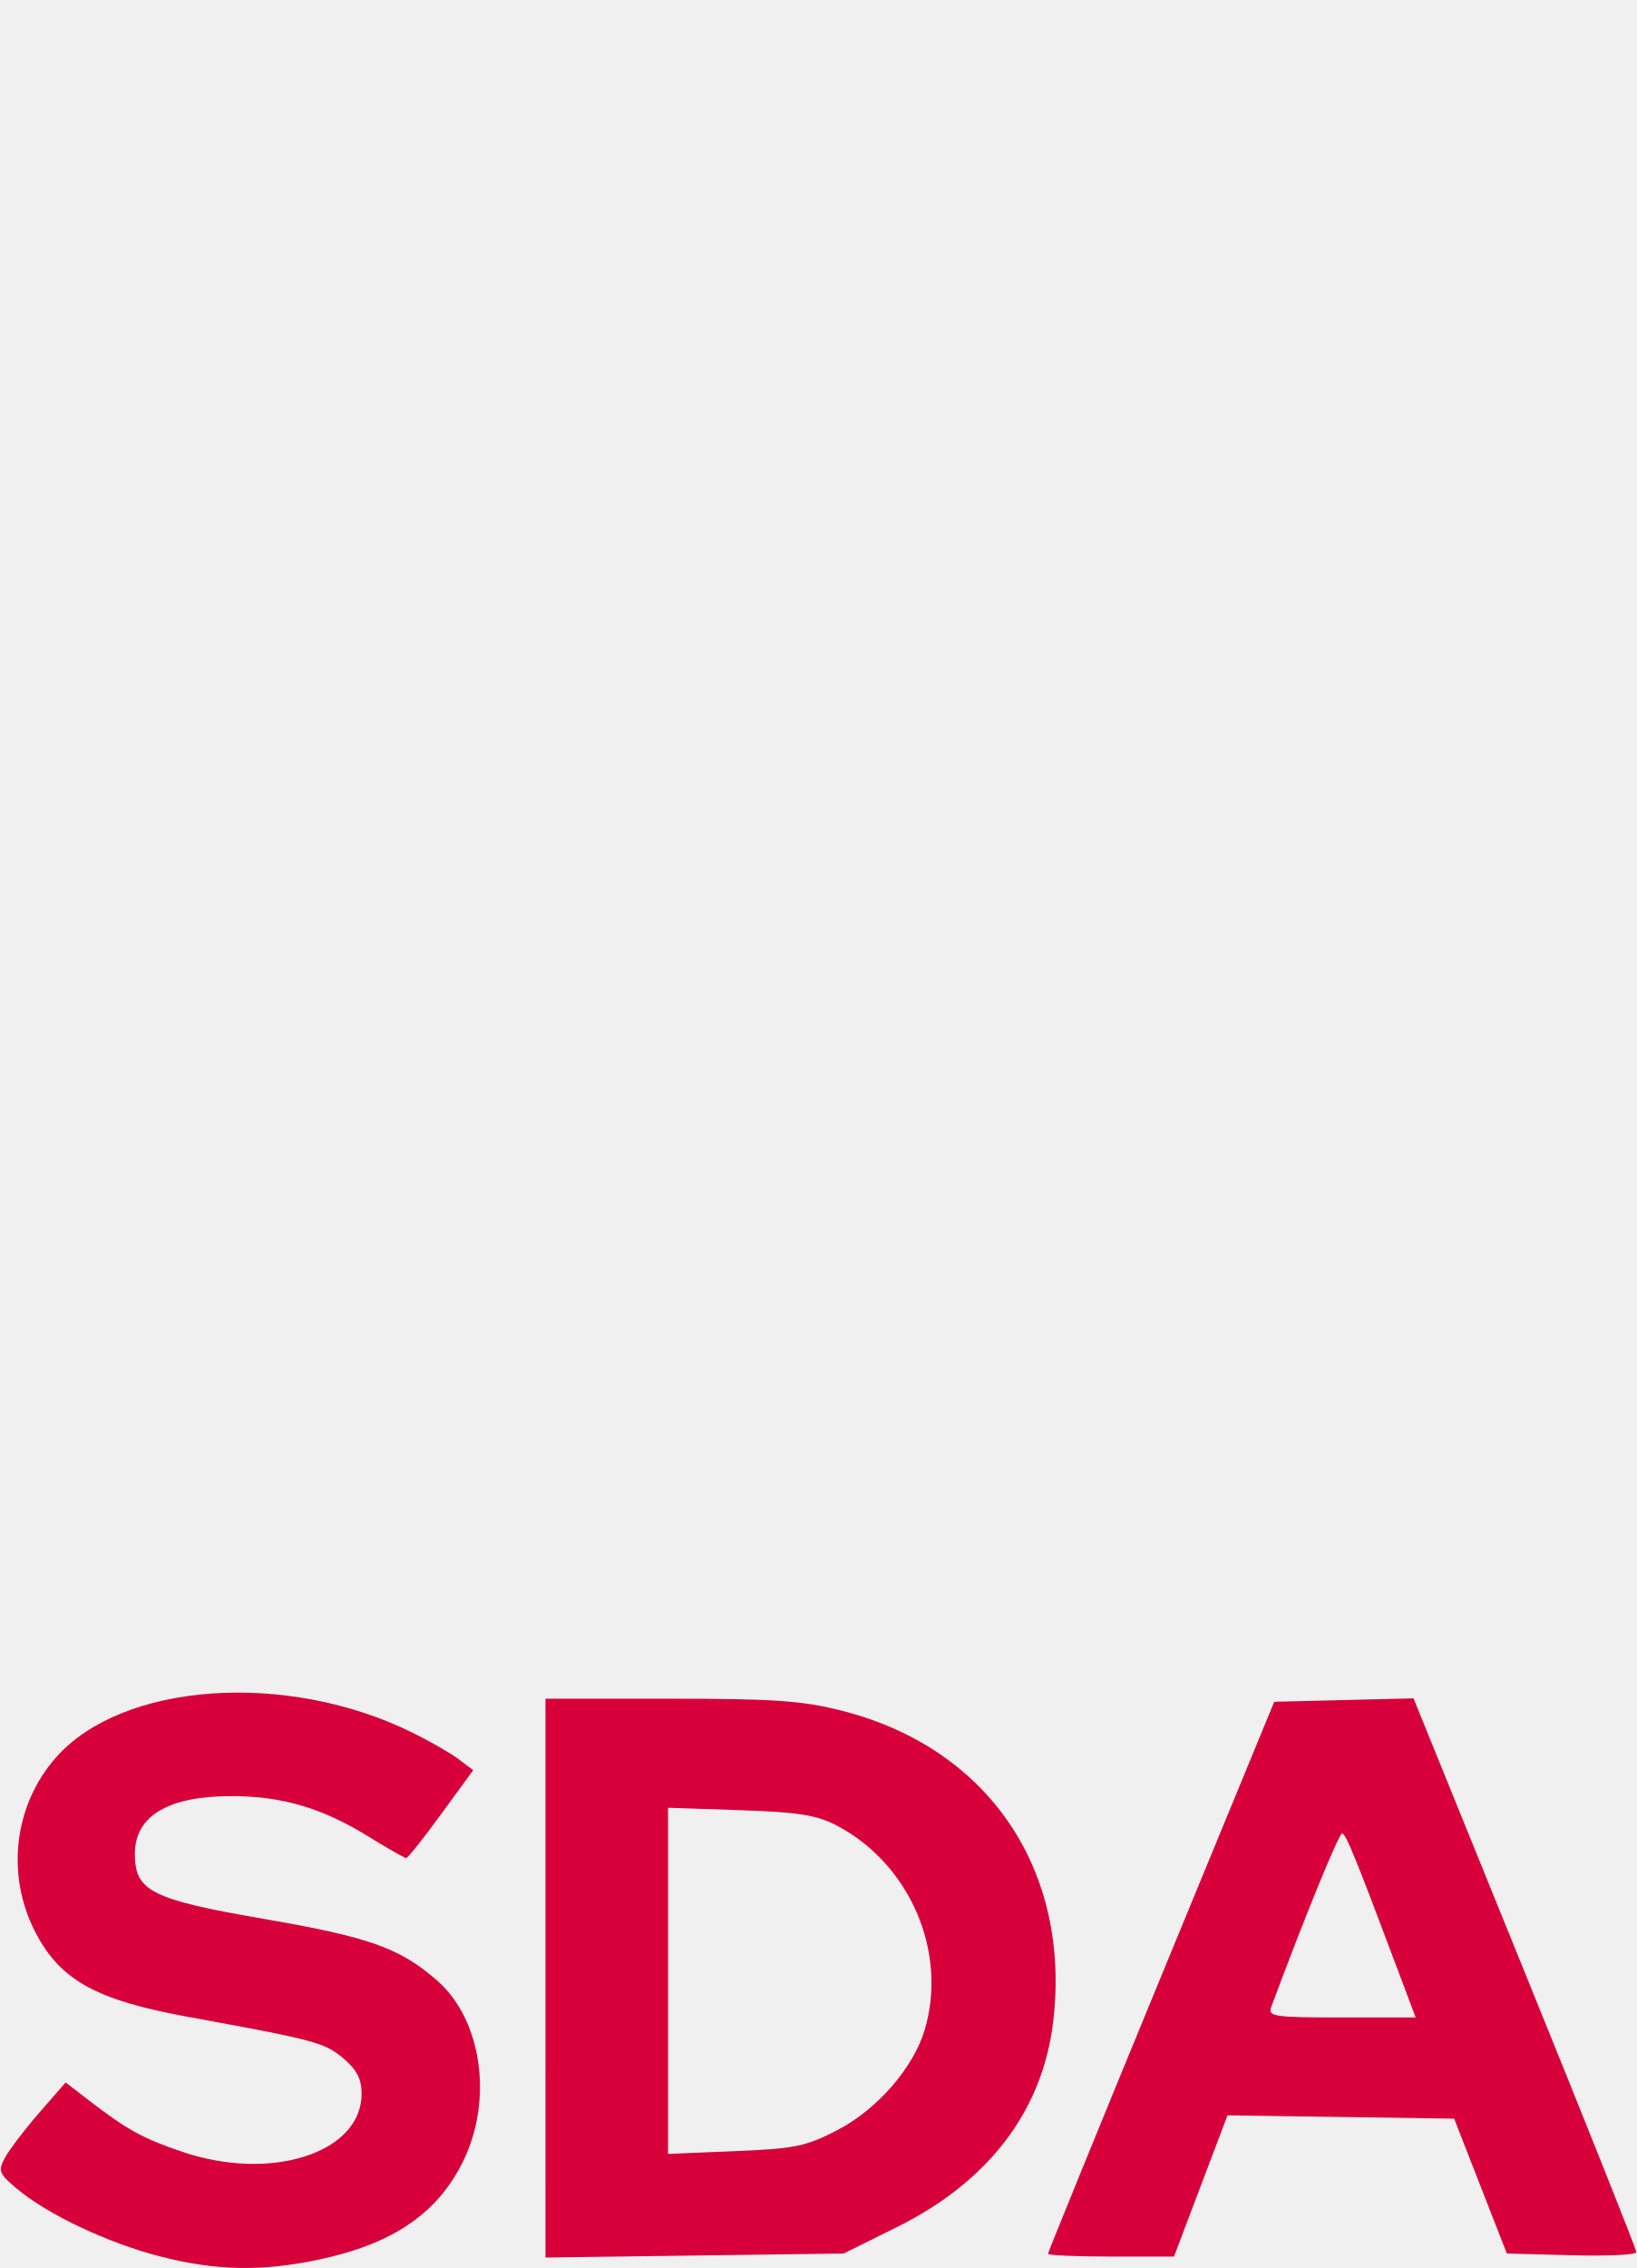
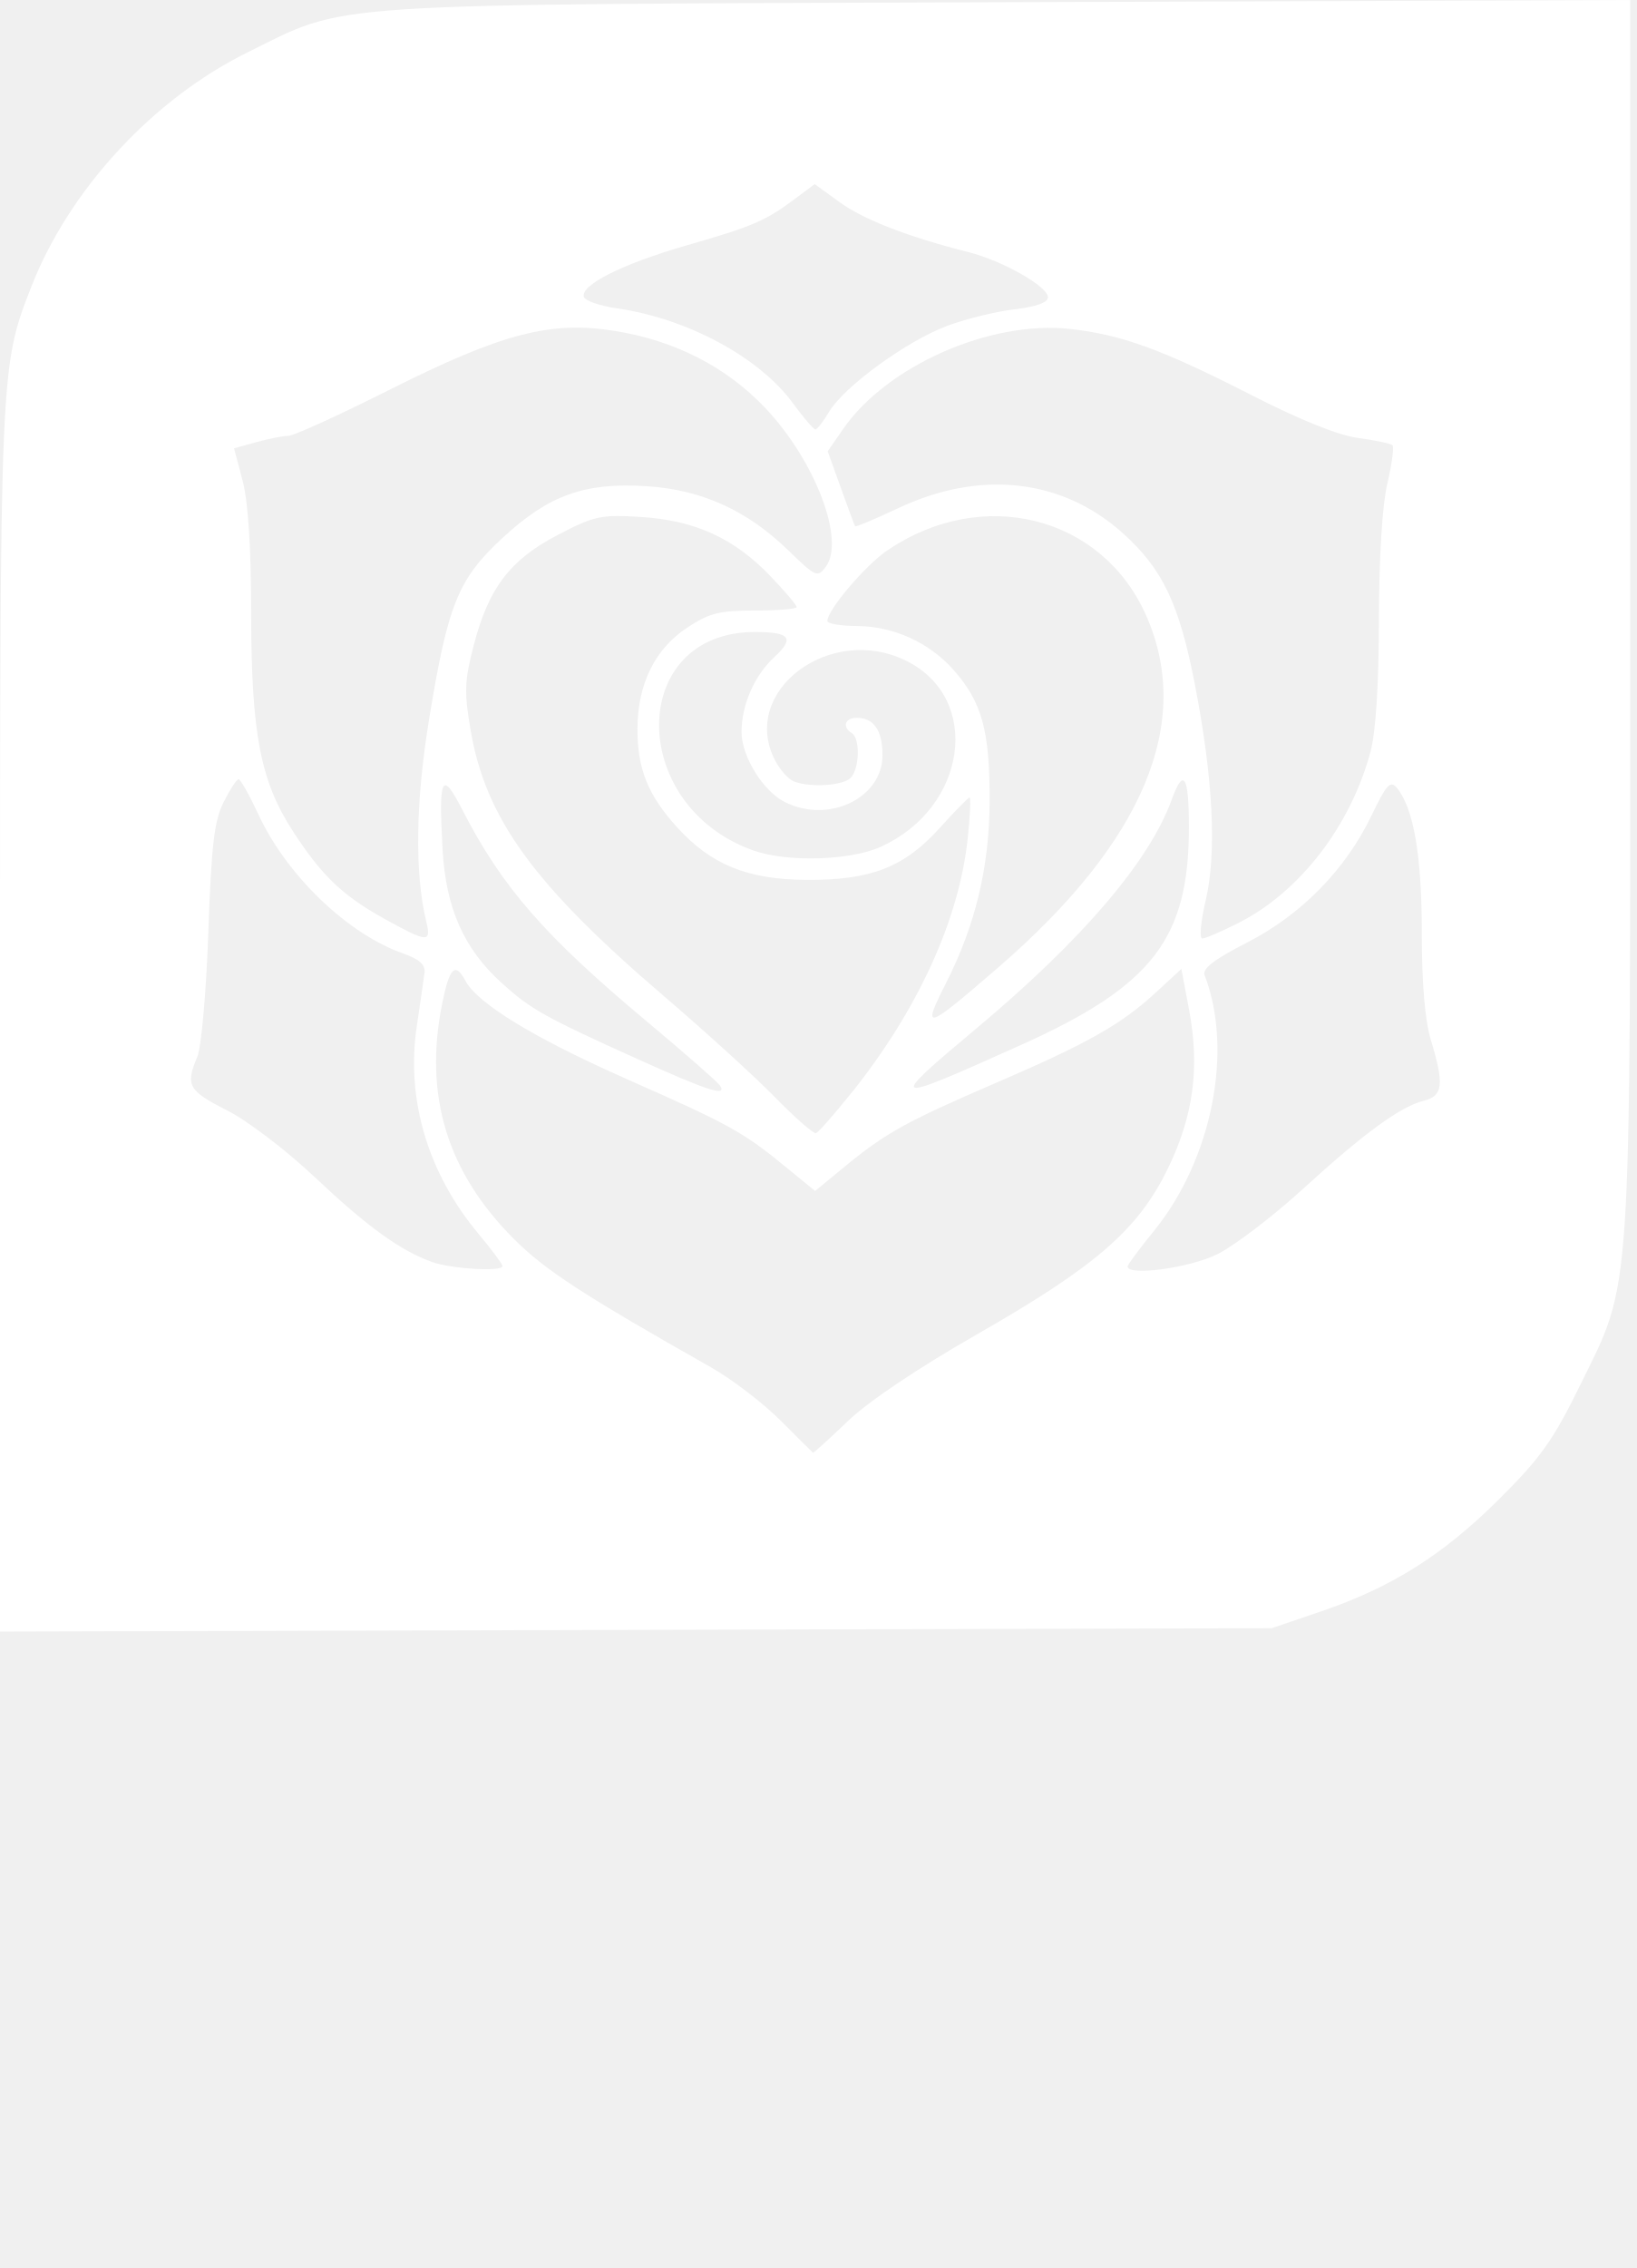
<svg xmlns="http://www.w3.org/2000/svg" width="70.645mm" height="97.884mm" viewBox="0 0 70.645 97.884" version="1.1" id="svg1" xml:space="preserve">
  <defs id="defs1" />
  <g id="layer1" transform="translate(208.4917,-116.4167)">
    <g id="g1" transform="translate(-88.49508,74.49437)">
-       <path style="fill:#d7003a;fill-opacity:1" d="m -113.117,139.298 c -2.234,-0.579 -4.814,-1.797 -6.125,-2.892 -0.802,-0.67 -0.849,-0.787 -0.54,-1.361 0.186,-0.345 0.851,-1.217 1.478,-1.938 l 1.14,-1.31 1.031,0.794 c 1.631,1.255 2.321,1.633 4.038,2.211 3.829,1.29 7.709,0.025 7.709,-2.513 0,-0.638 -0.209,-1.043 -0.791,-1.533 -0.807,-0.679 -1.217,-0.788 -6.678,-1.784 -3.99,-0.727 -5.532,-1.578 -6.609,-3.647 -1.288,-2.474 -0.937,-5.485 0.88,-7.549 2.862,-3.251 9.939,-3.754 15.361,-1.091 0.775,0.38 1.689,0.904 2.032,1.164 l 0.623,0.473 -1.383,1.896 c -0.761,1.043 -1.44,1.896 -1.509,1.896 -0.069,0 -0.812,-0.423 -1.65,-0.941 -1.962,-1.211 -3.686,-1.723 -5.832,-1.733 -2.777,-0.013 -4.232,0.845 -4.232,2.496 0,1.607 0.718,1.966 5.611,2.811 4.522,0.781 5.844,1.253 7.451,2.664 1.919,1.685 2.411,5.129 1.112,7.785 -1.105,2.258 -3.041,3.576 -6.244,4.25 -2.479,0.522 -4.453,0.479 -6.872,-0.148 z m 16.669,-12.003 v -12.059 h 5.382 c 4.516,0 5.714,0.085 7.452,0.529 6.306,1.613 9.869,6.88 9.083,13.427 -0.461,3.838 -2.784,6.886 -6.747,8.851 l -2.295,1.138 -6.437,0.087 -6.437,0.087 z m 12.621,6.55 c 1.705,-0.888 3.258,-2.675 3.749,-4.312 1.005,-3.353 -0.629,-7.159 -3.785,-8.817 -0.873,-0.459 -1.658,-0.584 -4.184,-0.669 l -3.109,-0.105 v 7.47 7.47 l 2.898,-0.119 c 2.581,-0.106 3.065,-0.207 4.432,-0.918 z m 9.075,5.348 c 0,-0.066 2.197,-5.454 4.883,-11.972 l 4.883,-11.852 3.007,-0.074 3.007,-0.074 4.812,11.848 c 2.647,6.516 4.811,11.941 4.81,12.055 -7.9e-4,0.114 -1.26,0.174 -2.798,0.132 l -2.796,-0.075 -1.137,-2.91 -1.137,-2.91 -4.892,-0.072 -4.892,-0.072 -1.156,3.048 -1.156,3.048 h -2.719 c -1.495,0 -2.719,-0.054 -2.719,-0.12 z m 15.2,-11.985 c -1.944,-5.176 -2.341,-6.152 -2.506,-6.152 -0.142,0 -1.632,3.648 -3.053,7.474 -0.158,0.425 0.091,0.463 3.029,0.463 h 3.201 z" id="path15" />
+       <path style="fill:#ffffff;fill-opacity:1" d="m -119.997,85.995 c 0,-28.292 -0.002,-28.236 1.36,-31.716 1.632,-4.17 5.244,-8.082 9.321,-10.093 4.407,-2.175 2.721,-2.064 32.91,-2.169 l 26.789,-0.094 v 26.481 c 0,30.212 0.1,28.689 -2.181,33.338 -1.153,2.349 -1.692,3.105 -3.493,4.895 -2.422,2.406 -4.628,3.794 -7.687,4.835 l -2.117,0.721 -27.451,0.073 -27.451,0.073 z m 36.594,17.268 c 0.901,-0.861 3.027,-2.289 5.595,-3.758 5.101,-2.918 6.929,-4.5 8.209,-7.106 1.125,-2.29 1.409,-4.391 0.935,-6.908 l -0.33,-1.751 -1.11,1.023 c -1.494,1.377 -2.924,2.184 -6.944,3.916 -3.836,1.653 -4.722,2.145 -6.502,3.61 l -1.257,1.035 -1.257,-1.029 c -1.861,-1.524 -2.422,-1.834 -6.853,-3.792 -3.994,-1.765 -6.458,-3.264 -6.985,-4.25 -0.443,-0.828 -0.691,-0.584 -1.008,0.996 -0.795,3.956 0.218,7.265 3.105,10.151 1.346,1.345 2.975,2.405 8.512,5.54 0.892,0.505 2.236,1.533 2.988,2.284 0.751,0.751 1.385,1.38 1.409,1.397 0.023,0.017 0.696,-0.594 1.495,-1.358 z m -14.899,-6.699 c 0,-0.083 -0.466,-0.708 -1.035,-1.389 -2.191,-2.621 -3.139,-5.808 -2.666,-8.964 0.148,-0.989 0.297,-2.022 0.332,-2.295 0.045,-0.359 -0.211,-0.593 -0.927,-0.845 -2.394,-0.844 -5.015,-3.361 -6.238,-5.988 -0.391,-0.841 -0.778,-1.53 -0.86,-1.531 -0.082,-0.002 -0.373,0.444 -0.647,0.989 -0.406,0.809 -0.527,1.845 -0.66,5.622 -0.091,2.598 -0.301,4.957 -0.478,5.375 -0.517,1.223 -0.387,1.46 1.266,2.295 0.891,0.45 2.548,1.709 3.799,2.887 2.289,2.156 3.697,3.174 5.071,3.668 0.843,0.303 3.043,0.43 3.043,0.176 z m 30.868,-0.516 c 0.736,-0.367 2.389,-1.627 3.673,-2.799 2.653,-2.423 4.221,-3.568 5.238,-3.823 0.825,-0.207 0.882,-0.697 0.302,-2.608 -0.26,-0.857 -0.394,-2.44 -0.394,-4.654 0,-3.322 -0.353,-5.368 -1.078,-6.241 -0.277,-0.334 -0.447,-0.148 -1.091,1.193 -1.122,2.338 -3.028,4.283 -5.379,5.488 -1.437,0.737 -1.938,1.124 -1.827,1.412 1.251,3.253 0.316,7.957 -2.195,11.039 -0.622,0.764 -1.131,1.45 -1.131,1.525 0,0.432 2.686,0.064 3.881,-0.531 z m -15.808,-6.95 c 2.861,-3.571 4.647,-7.473 5.02,-10.963 0.105,-0.986 0.143,-1.793 0.084,-1.793 -0.059,0 -0.635,0.587 -1.28,1.304 -1.538,1.71 -2.986,2.274 -5.788,2.251 -2.538,-0.02 -4.109,-0.665 -5.574,-2.287 -1.249,-1.382 -1.703,-2.517 -1.696,-4.236 0.008,-1.927 0.749,-3.438 2.137,-4.357 0.958,-0.634 1.394,-0.745 2.931,-0.745 0.993,0 1.805,-0.068 1.805,-0.151 0,-0.083 -0.513,-0.687 -1.14,-1.341 -1.56,-1.628 -3.253,-2.401 -5.579,-2.546 -1.734,-0.108 -2.013,-0.048 -3.589,0.772 -2.067,1.075 -2.993,2.291 -3.635,4.769 -0.399,1.54 -0.416,2.014 -0.131,3.676 0.652,3.804 2.731,6.662 8.331,11.452 1.776,1.519 3.941,3.489 4.81,4.378 0.87,0.889 1.666,1.585 1.77,1.547 0.104,-0.038 0.789,-0.817 1.522,-1.733 z m -5.668,-0.321 c -0.09,-0.146 -1.496,-1.378 -3.124,-2.738 -4.445,-3.713 -6.278,-5.812 -8.003,-9.167 -0.89,-1.73 -1.028,-1.453 -0.853,1.71 0.14,2.531 0.918,4.29 2.553,5.766 1.259,1.138 1.853,1.47 5.857,3.278 3.055,1.379 3.876,1.644 3.571,1.151 z m 13,-1.759 c 5.676,-2.554 7.241,-4.585 7.241,-9.401 0,-2.228 -0.233,-2.594 -0.746,-1.176 -0.956,2.644 -3.852,6.035 -8.422,9.862 -3.915,3.278 -3.836,3.307 1.927,0.715 z m -0.953,-3.375 c 6.238,-5.398 8.39,-10.534 6.35,-15.152 -1.906,-4.316 -7.082,-5.612 -11.194,-2.803 -0.94,0.643 -2.572,2.567 -2.572,3.034 0,0.117 0.566,0.215 1.257,0.218 1.603,0.007 3.152,0.713 4.208,1.914 1.212,1.381 1.548,2.605 1.541,5.62 -0.006,2.841 -0.606,5.358 -1.872,7.856 -1.083,2.137 -0.926,2.09 2.283,-0.687 z m -24.73,-1.943 c -0.506,-2.078 -0.464,-5.154 0.118,-8.718 0.815,-4.986 1.251,-6.063 3.173,-7.843 1.999,-1.851 3.545,-2.405 6.231,-2.232 2.37,0.152 4.33,1.041 6.108,2.769 1.18,1.147 1.263,1.184 1.615,0.712 0.853,-1.144 -0.452,-4.575 -2.605,-6.852 -1.677,-1.773 -3.897,-2.913 -6.489,-3.33 -2.79,-0.449 -4.881,0.097 -9.762,2.55 -2.163,1.087 -4.118,1.977 -4.344,1.978 -0.226,8.12e-4 -0.846,0.122 -1.378,0.27 l -0.967,0.269 0.368,1.384 c 0.242,0.91 0.369,2.86 0.371,5.697 0.004,5.258 0.399,7.3 1.838,9.498 1.249,1.909 2.134,2.744 3.988,3.766 1.793,0.988 1.957,0.996 1.735,0.083 z m 35.084,0.044 c 2.631,-1.333 4.826,-4.186 5.682,-7.386 0.226,-0.844 0.357,-2.902 0.361,-5.689 0.005,-2.708 0.143,-4.941 0.364,-5.879 0.196,-0.833 0.295,-1.575 0.22,-1.65 -0.075,-0.075 -0.738,-0.216 -1.474,-0.314 -0.867,-0.115 -2.506,-0.774 -4.656,-1.874 -3.828,-1.957 -5.593,-2.597 -7.816,-2.835 -3.439,-0.368 -7.882,1.597 -9.77,4.321 l -0.666,0.961 0.569,1.584 c 0.313,0.871 0.59,1.616 0.615,1.655 0.025,0.039 0.867,-0.316 1.871,-0.788 3.536,-1.664 7.069,-1.268 9.689,1.086 1.716,1.541 2.433,3.048 3.109,6.529 0.788,4.061 0.949,7.264 0.468,9.309 -0.214,0.91 -0.282,1.654 -0.151,1.654 0.131,0 0.845,-0.308 1.587,-0.683 z m -15.454,-3.279 c 3.714,-1.686 4.369,-6.376 1.118,-8.01 -3.3,-1.658 -7.234,1.3 -5.693,4.28 0.213,0.412 0.58,0.823 0.815,0.913 0.711,0.273 2.111,0.185 2.449,-0.153 0.385,-0.385 0.421,-1.704 0.053,-1.931 -0.429,-0.265 -0.303,-0.661 0.212,-0.661 0.738,0 1.111,0.543 1.111,1.617 0,1.854 -2.339,2.968 -4.225,2.013 -0.936,-0.474 -1.86,-1.972 -1.86,-3.016 0,-1.17 0.556,-2.442 1.413,-3.232 0.893,-0.824 0.691,-1.086 -0.837,-1.086 -5.471,0 -5.532,7.475 -0.077,9.425 1.46,0.522 4.197,0.444 5.522,-0.158 z m -2.238,-18.772 c 0.638,-1.08 3.348,-3.053 5.088,-3.704 0.802,-0.3 2.111,-0.622 2.909,-0.716 0.938,-0.11 1.45,-0.294 1.45,-0.52 0,-0.466 -1.959,-1.578 -3.44,-1.952 -2.593,-0.655 -4.512,-1.397 -5.546,-2.147 l -1.085,-0.786 -0.852,0.636 c -1.283,0.957 -1.813,1.185 -4.688,2.012 -2.767,0.796 -4.593,1.714 -4.423,2.224 0.055,0.166 0.704,0.388 1.442,0.494 3.016,0.434 6.12,2.104 7.565,4.07 0.462,0.628 0.903,1.146 0.981,1.152 0.078,0.006 0.347,-0.338 0.598,-0.763 z" id="path1" />
    </g>
  </g>
</svg>
